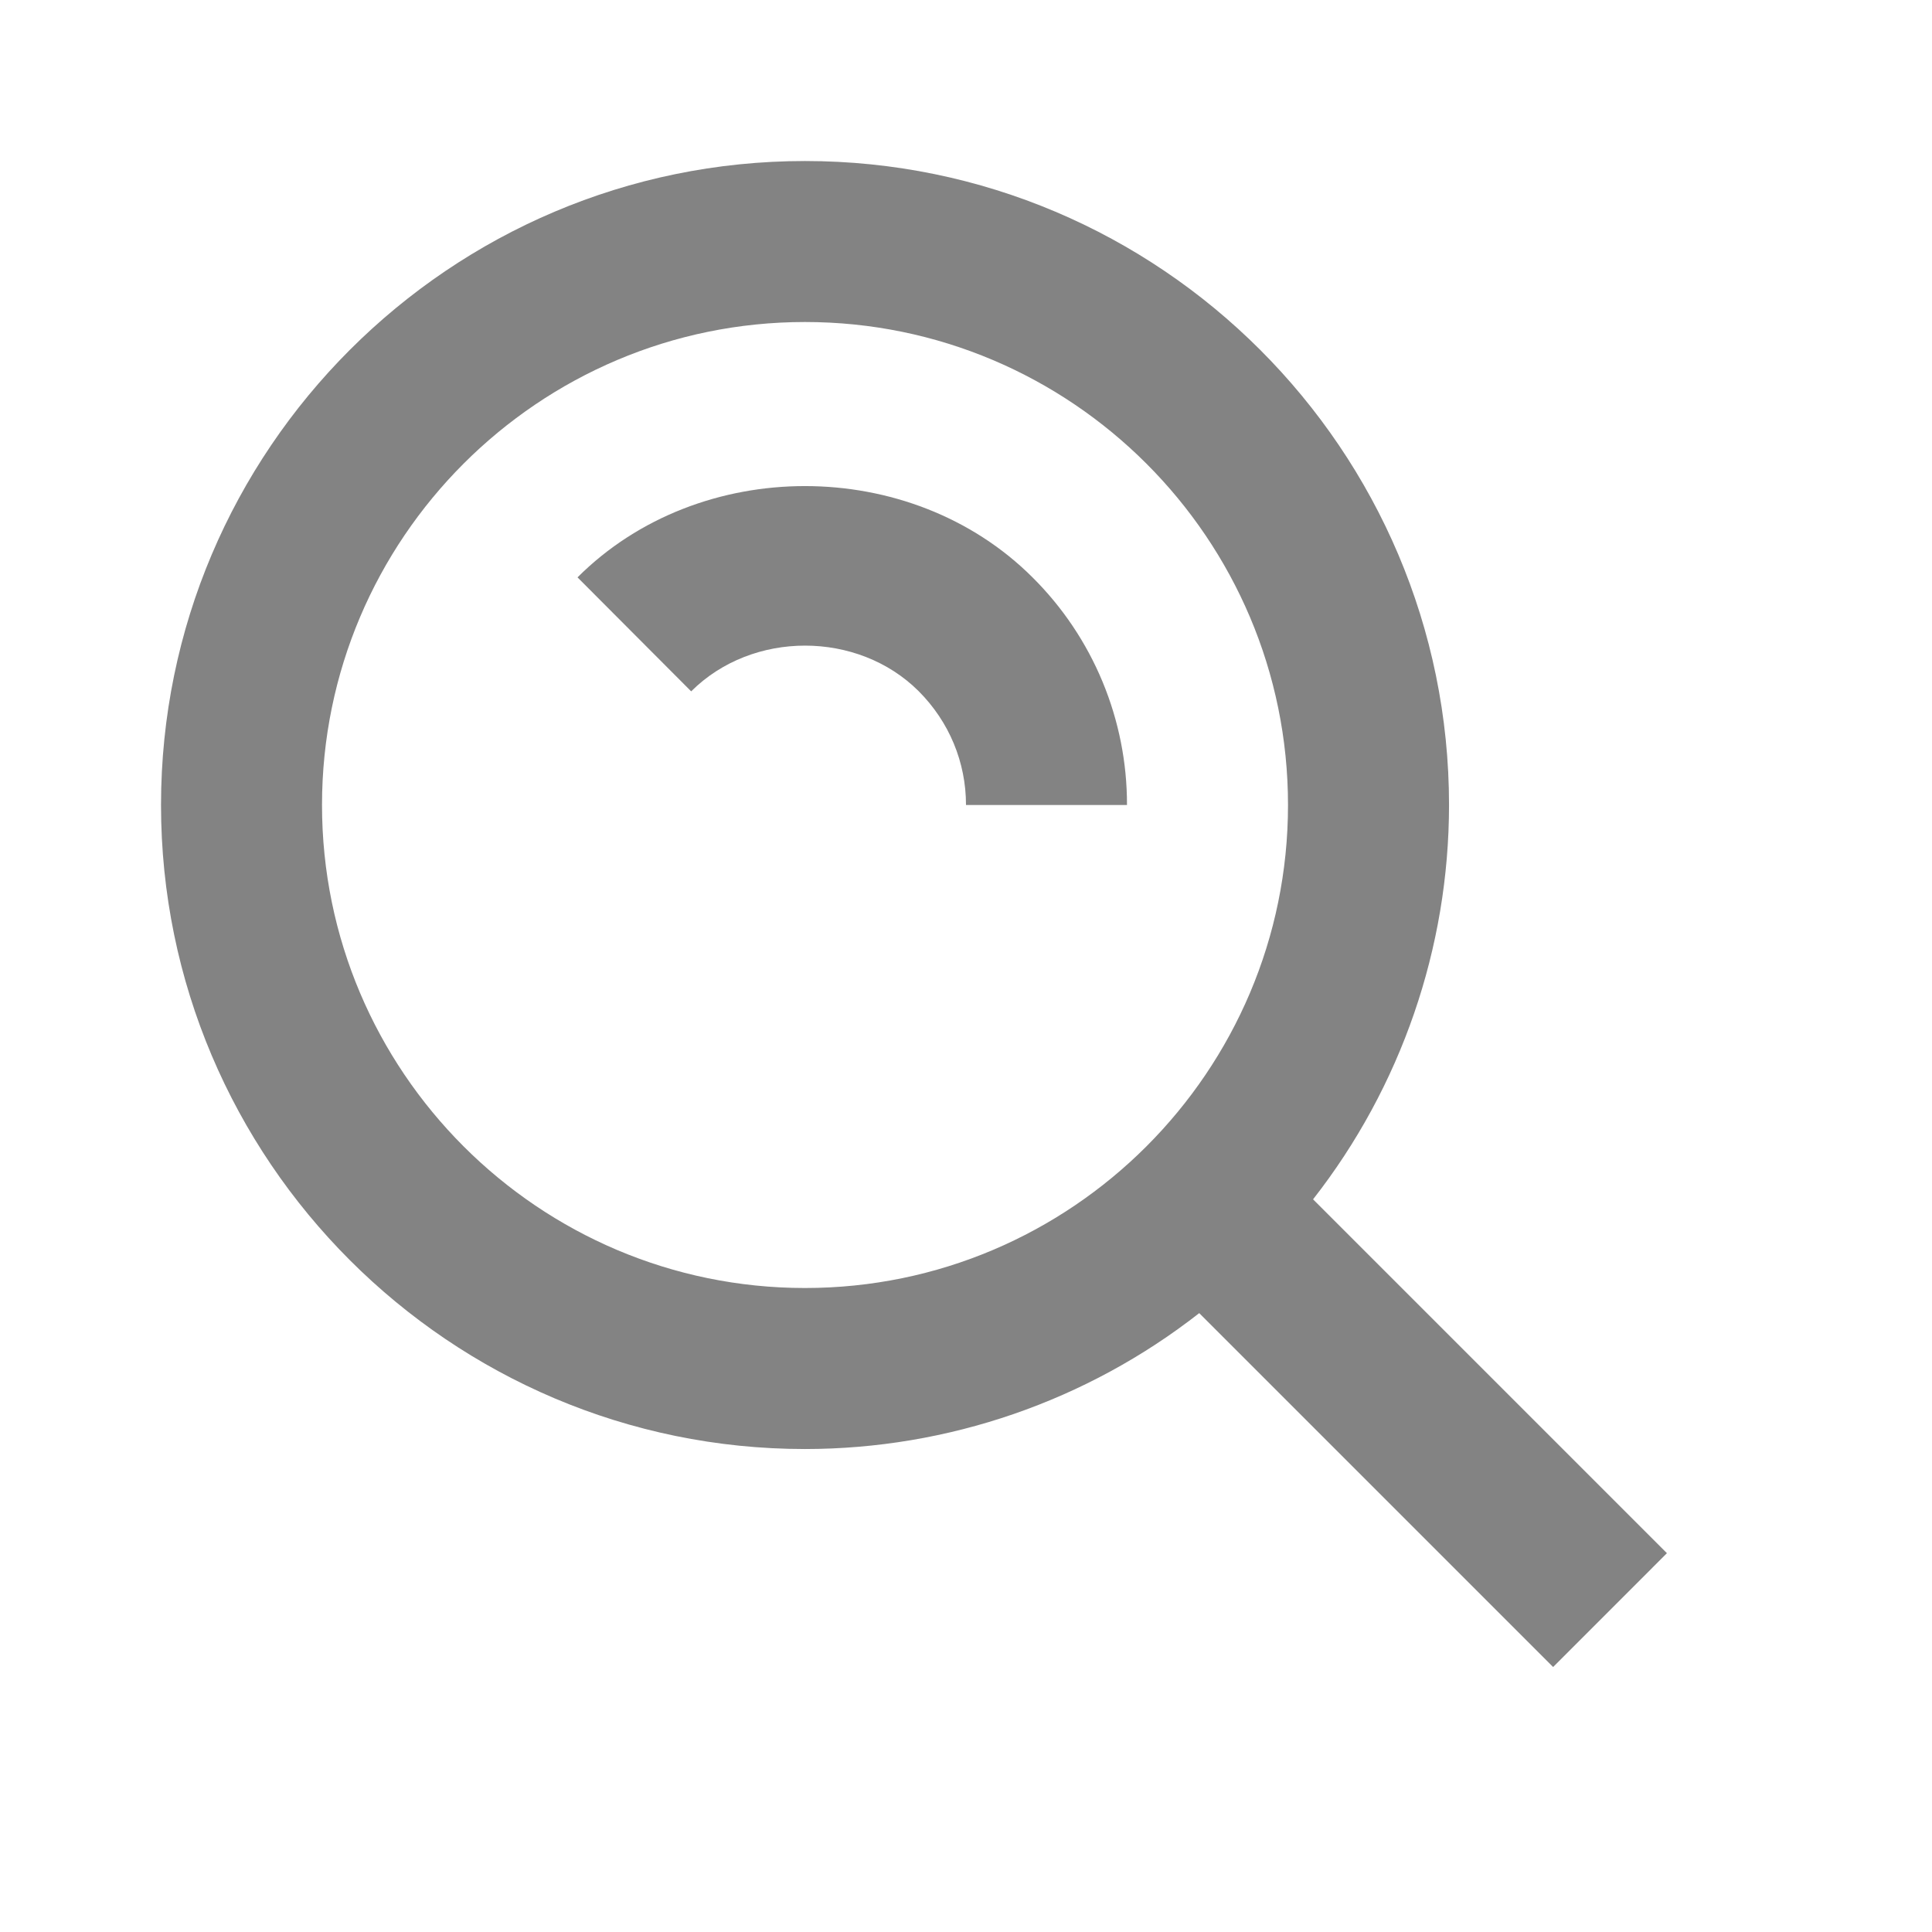
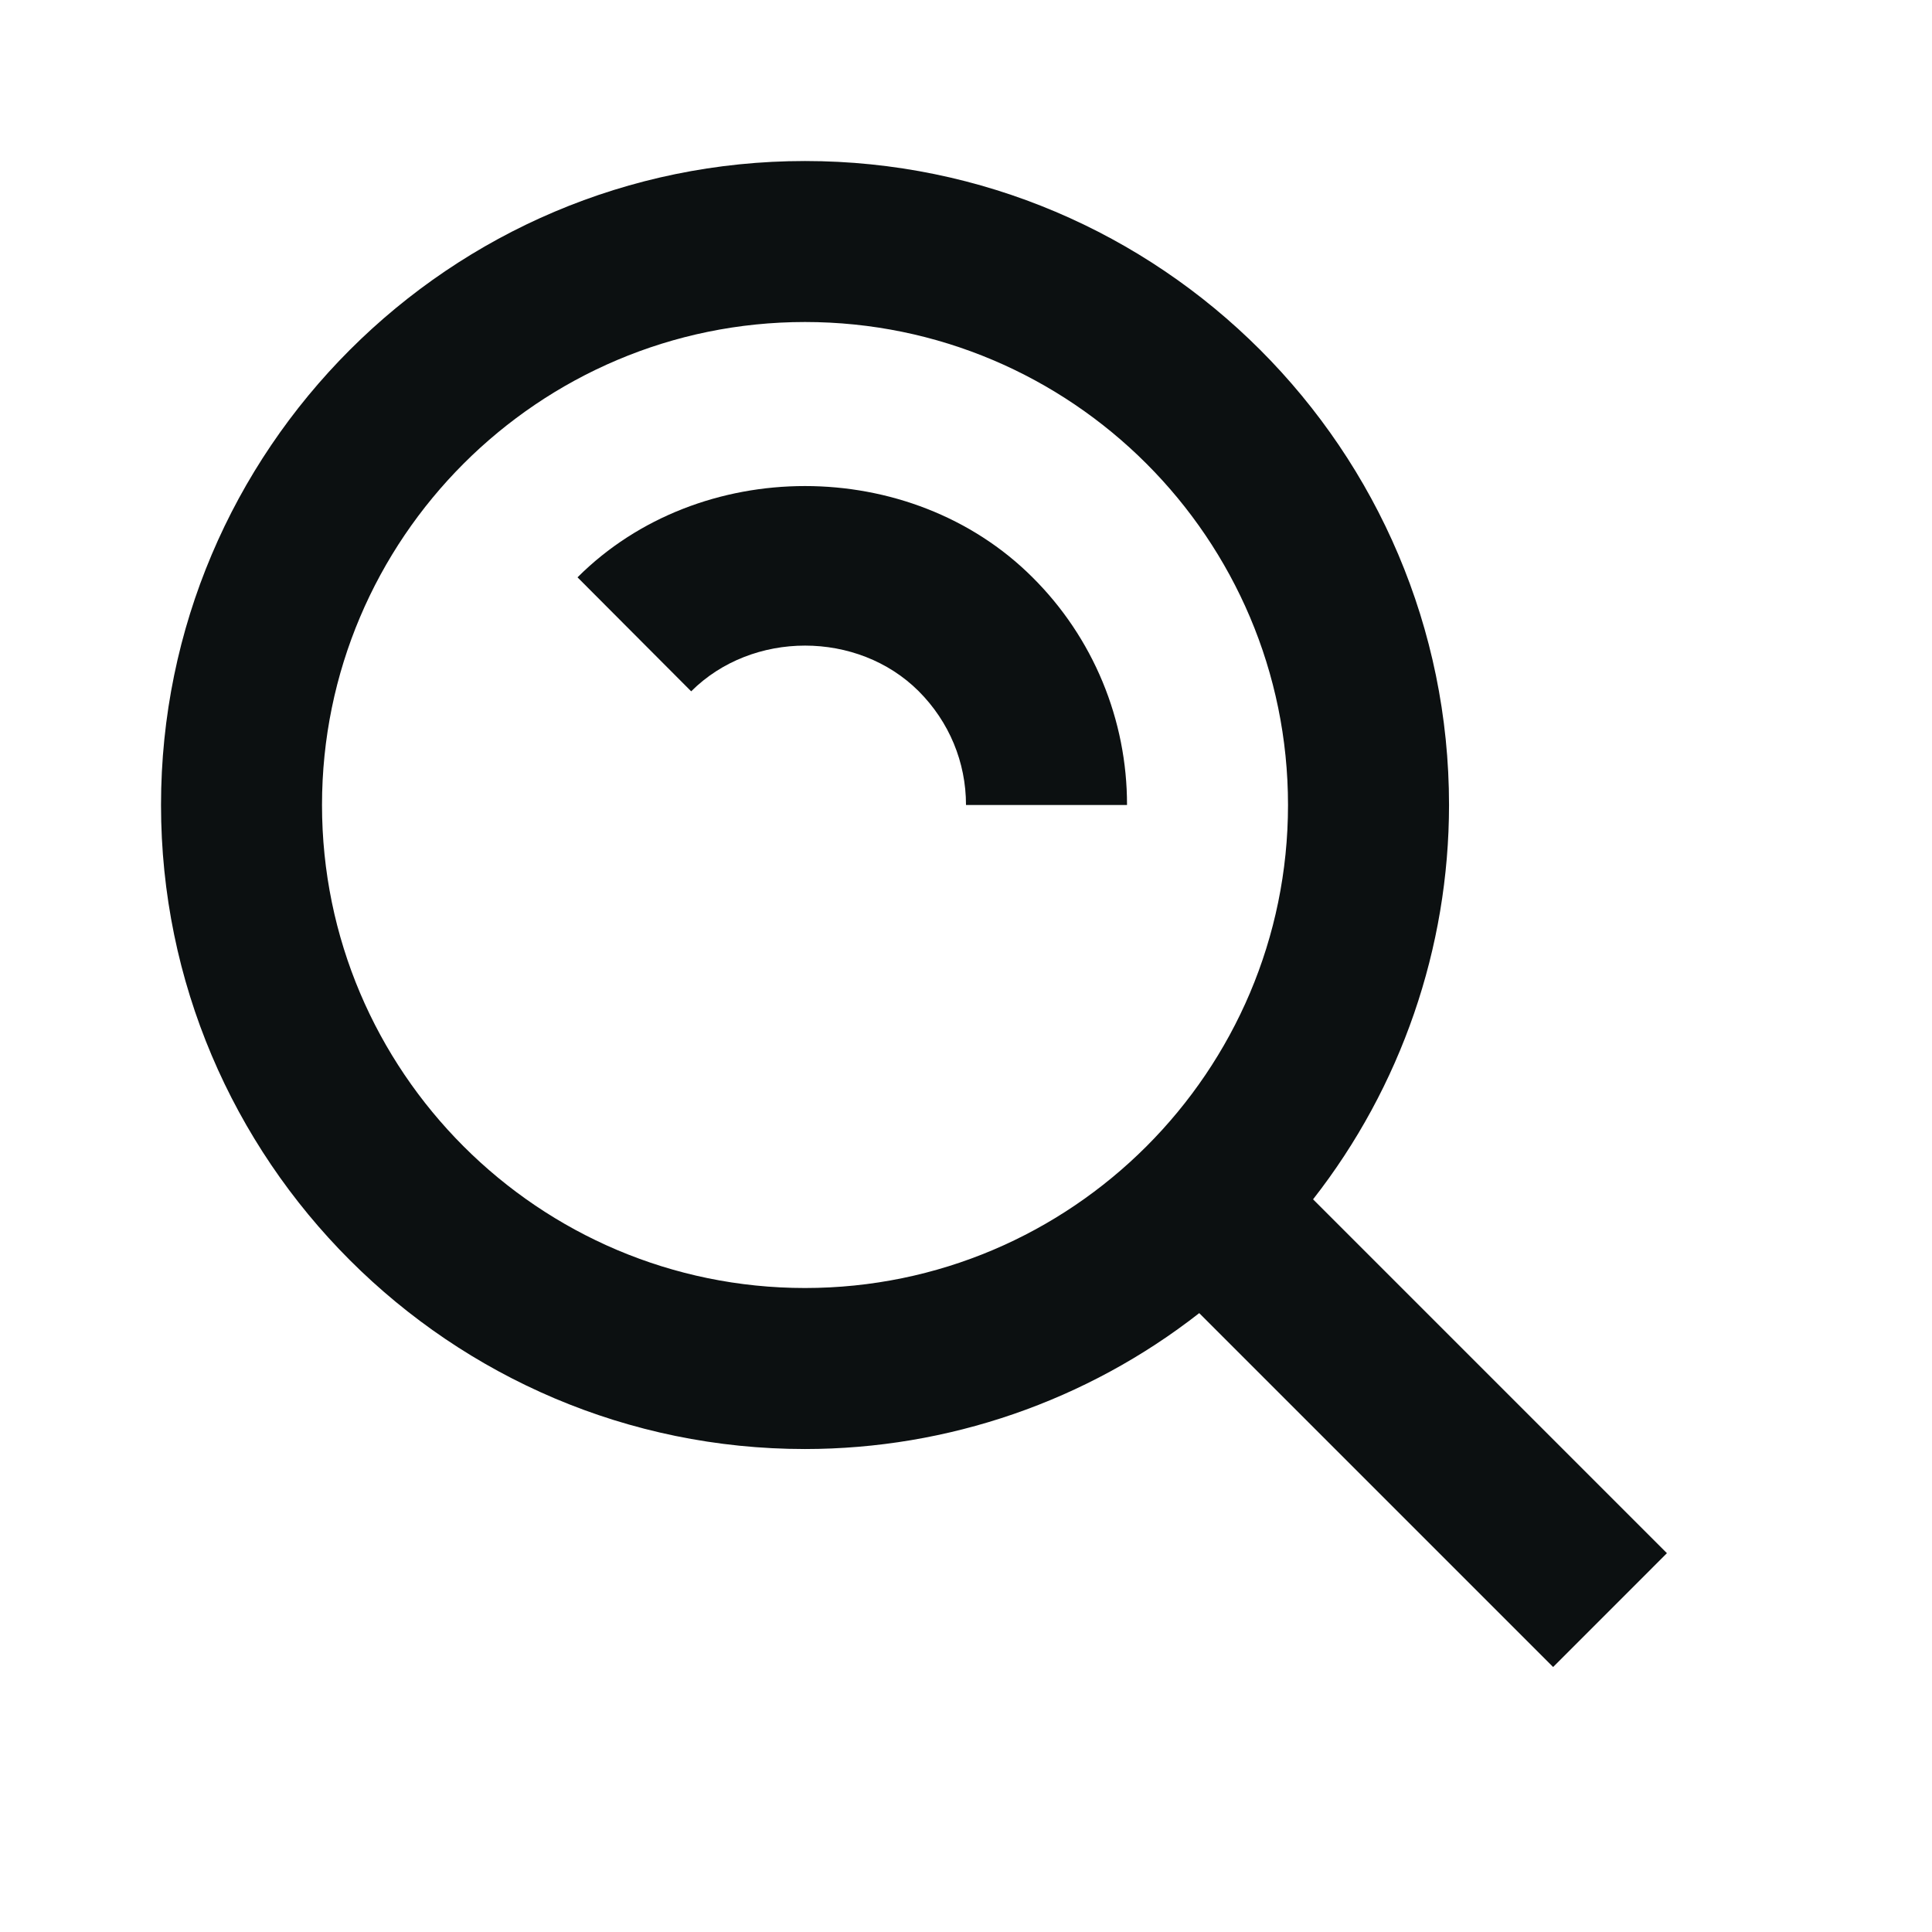
<svg xmlns="http://www.w3.org/2000/svg" width="64" height="64" viewBox="0 0 64 64" fill="none">
-   <path d="M26.667 48.001C31.401 48 35.998 46.415 39.726 43.499L51.449 55.222L55.219 51.451L43.497 39.729C46.414 36 47.999 31.402 48.001 26.667C48.001 14.905 38.43 5.334 26.667 5.334C14.905 5.334 5.334 14.905 5.334 26.667C5.334 38.43 14.905 48.001 26.667 48.001ZM26.667 10.667C35.491 10.667 42.667 17.843 42.667 26.667C42.667 35.491 35.491 42.667 26.667 42.667C17.843 42.667 10.667 35.491 10.667 26.667C10.667 17.843 17.843 10.667 26.667 10.667Z" fill="#838383" />
-   <path d="M30.432 22.896C31.443 23.91 32 25.248 32 26.667H37.333C37.336 25.265 37.06 23.877 36.523 22.583C35.986 21.288 35.197 20.113 34.203 19.126C30.165 15.094 23.165 15.094 19.131 19.126L22.896 22.902C24.923 20.88 28.416 20.886 30.432 22.896Z" fill="#838383" />
+   <path d="M26.667 48.001C31.401 48 35.998 46.415 39.726 43.499L51.449 55.222L55.219 51.451L43.497 39.729C46.414 36 47.999 31.402 48.001 26.667C48.001 14.905 38.43 5.334 26.667 5.334C14.905 5.334 5.334 14.905 5.334 26.667C5.334 38.43 14.905 48.001 26.667 48.001ZM26.667 10.667C35.491 10.667 42.667 17.843 42.667 26.667C42.667 35.491 35.491 42.667 26.667 42.667C17.843 42.667 10.667 35.491 10.667 26.667C10.667 17.843 17.843 10.667 26.667 10.667Z" fill="#0C1011" />
+   <path d="M30.432 22.896C31.443 23.909 32 25.248 32 26.667H37.334C37.336 25.265 37.06 23.877 36.523 22.583C35.986 21.288 35.197 20.113 34.203 19.125C30.166 15.093 23.166 15.093 19.131 19.125L22.896 22.901C24.923 20.88 28.416 20.885 30.432 22.896Z" fill="#0C1011" />
</svg>
